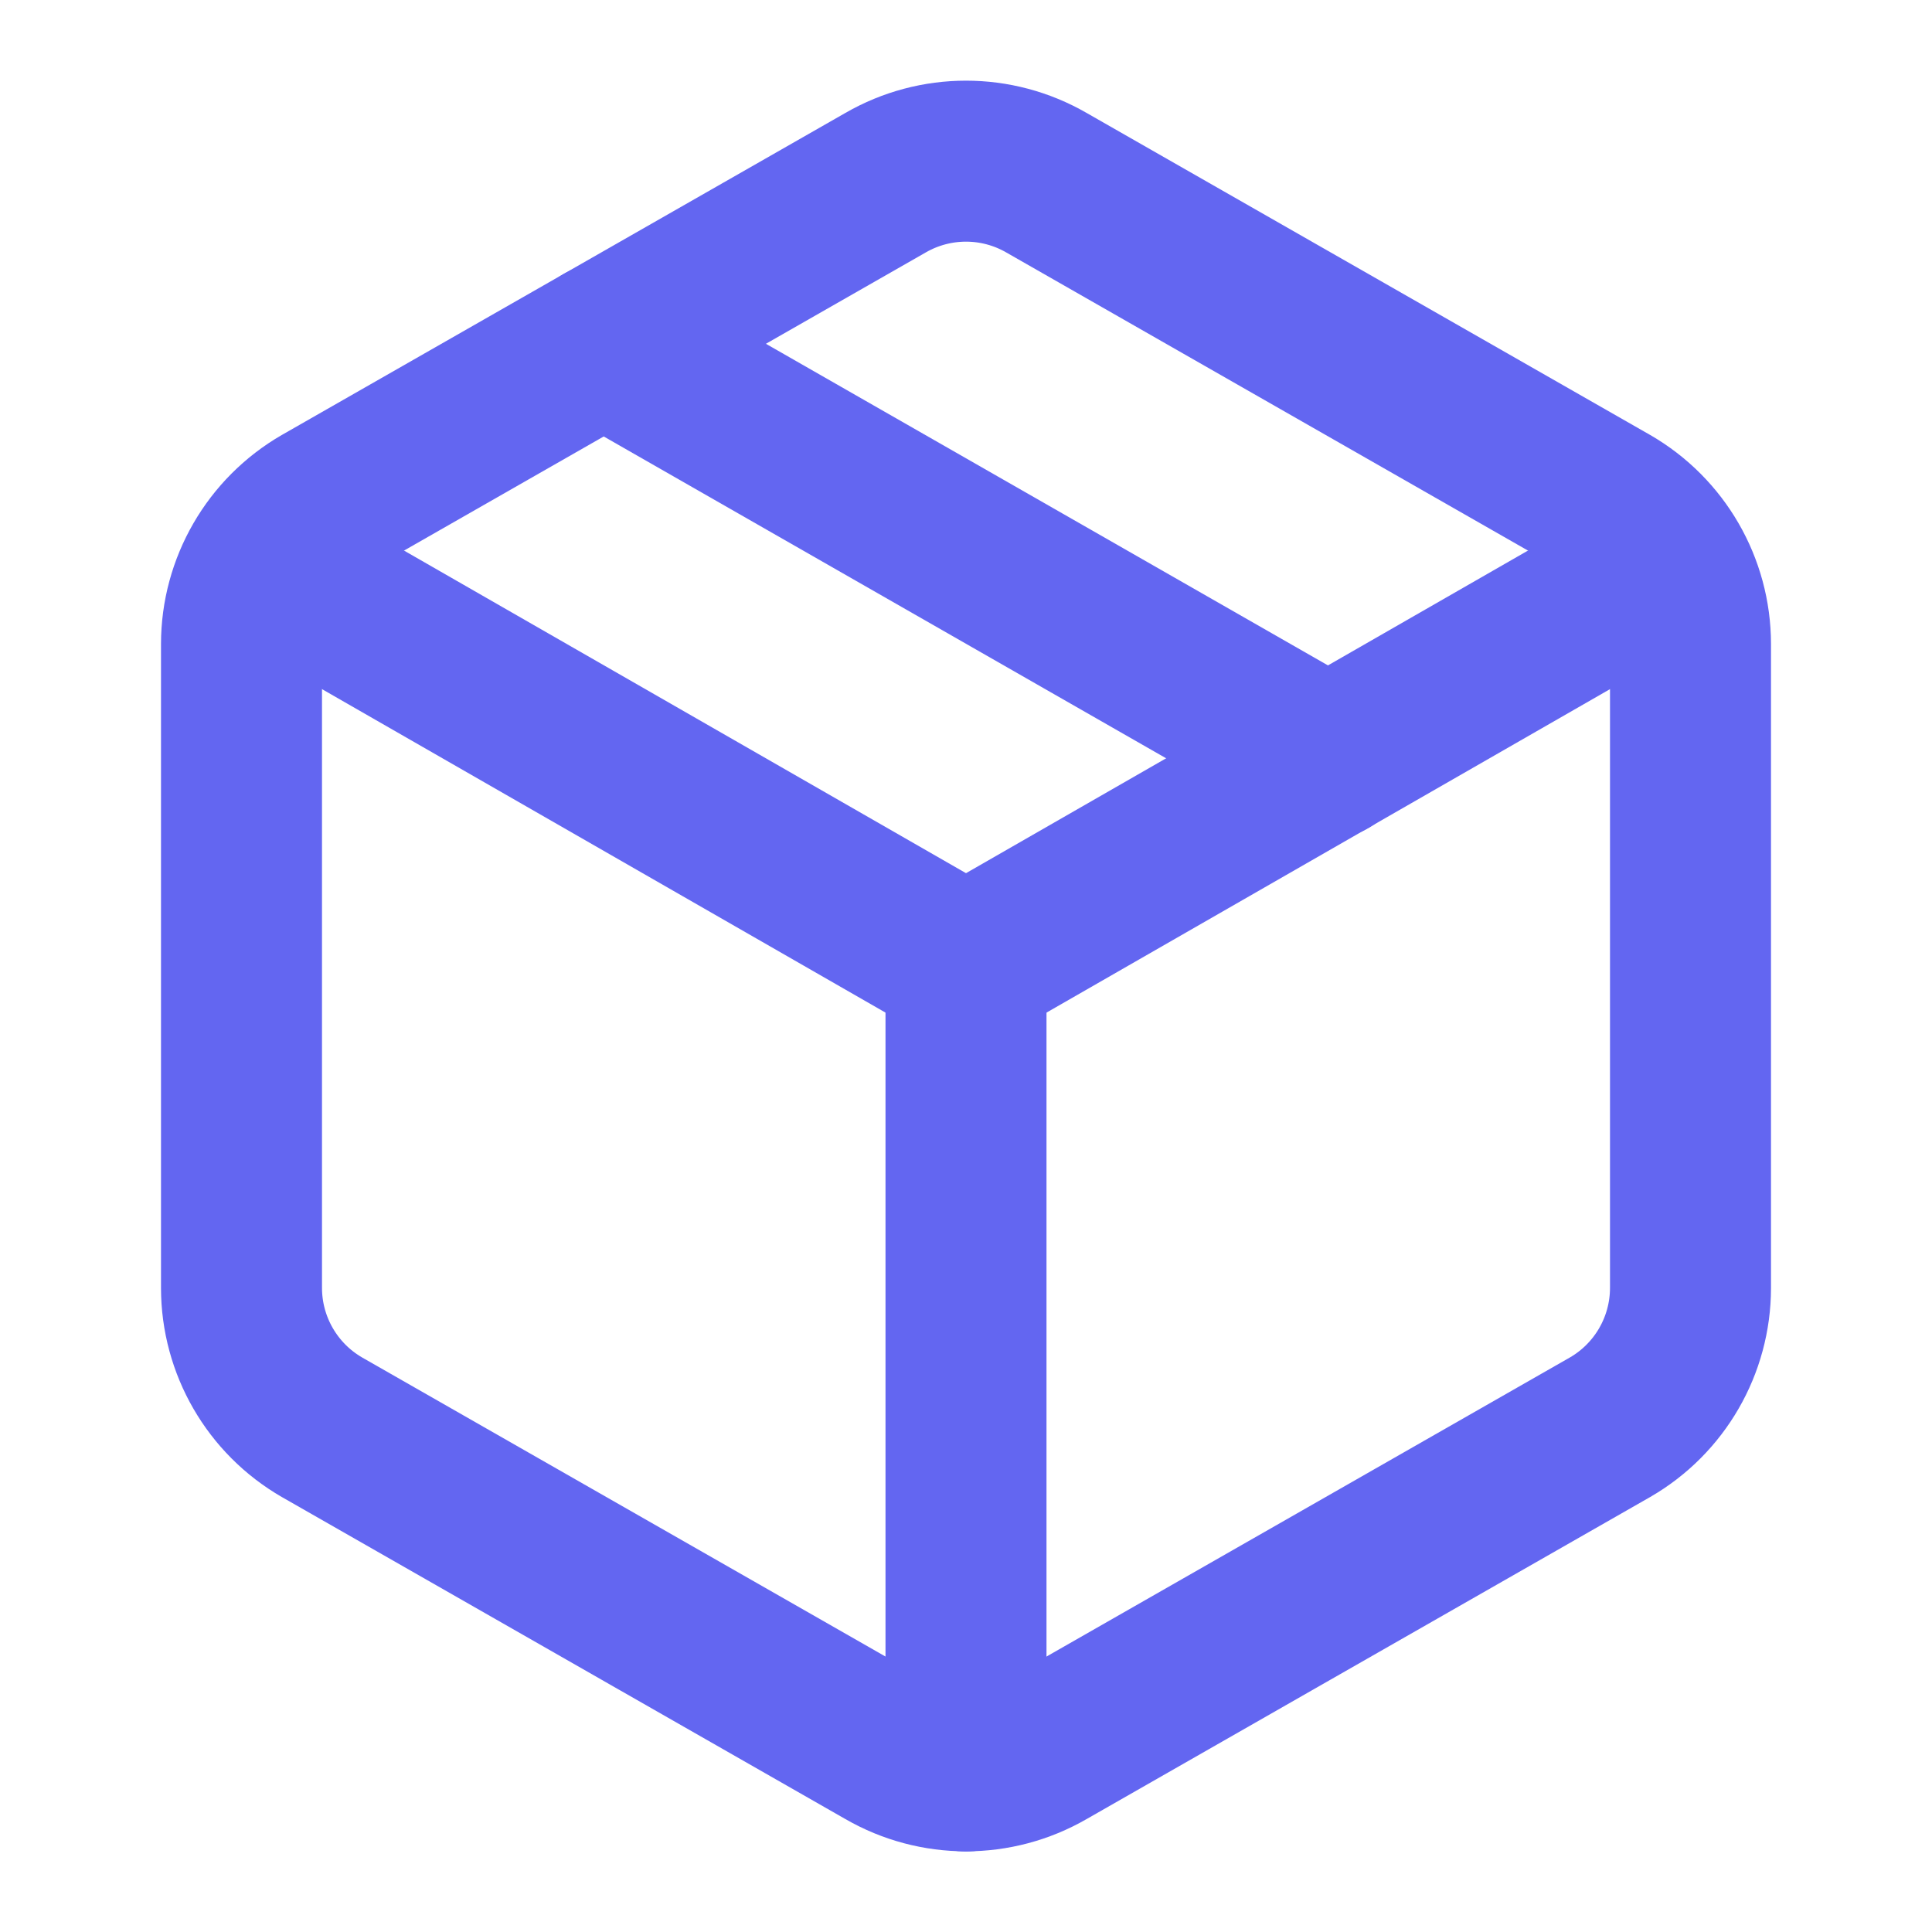
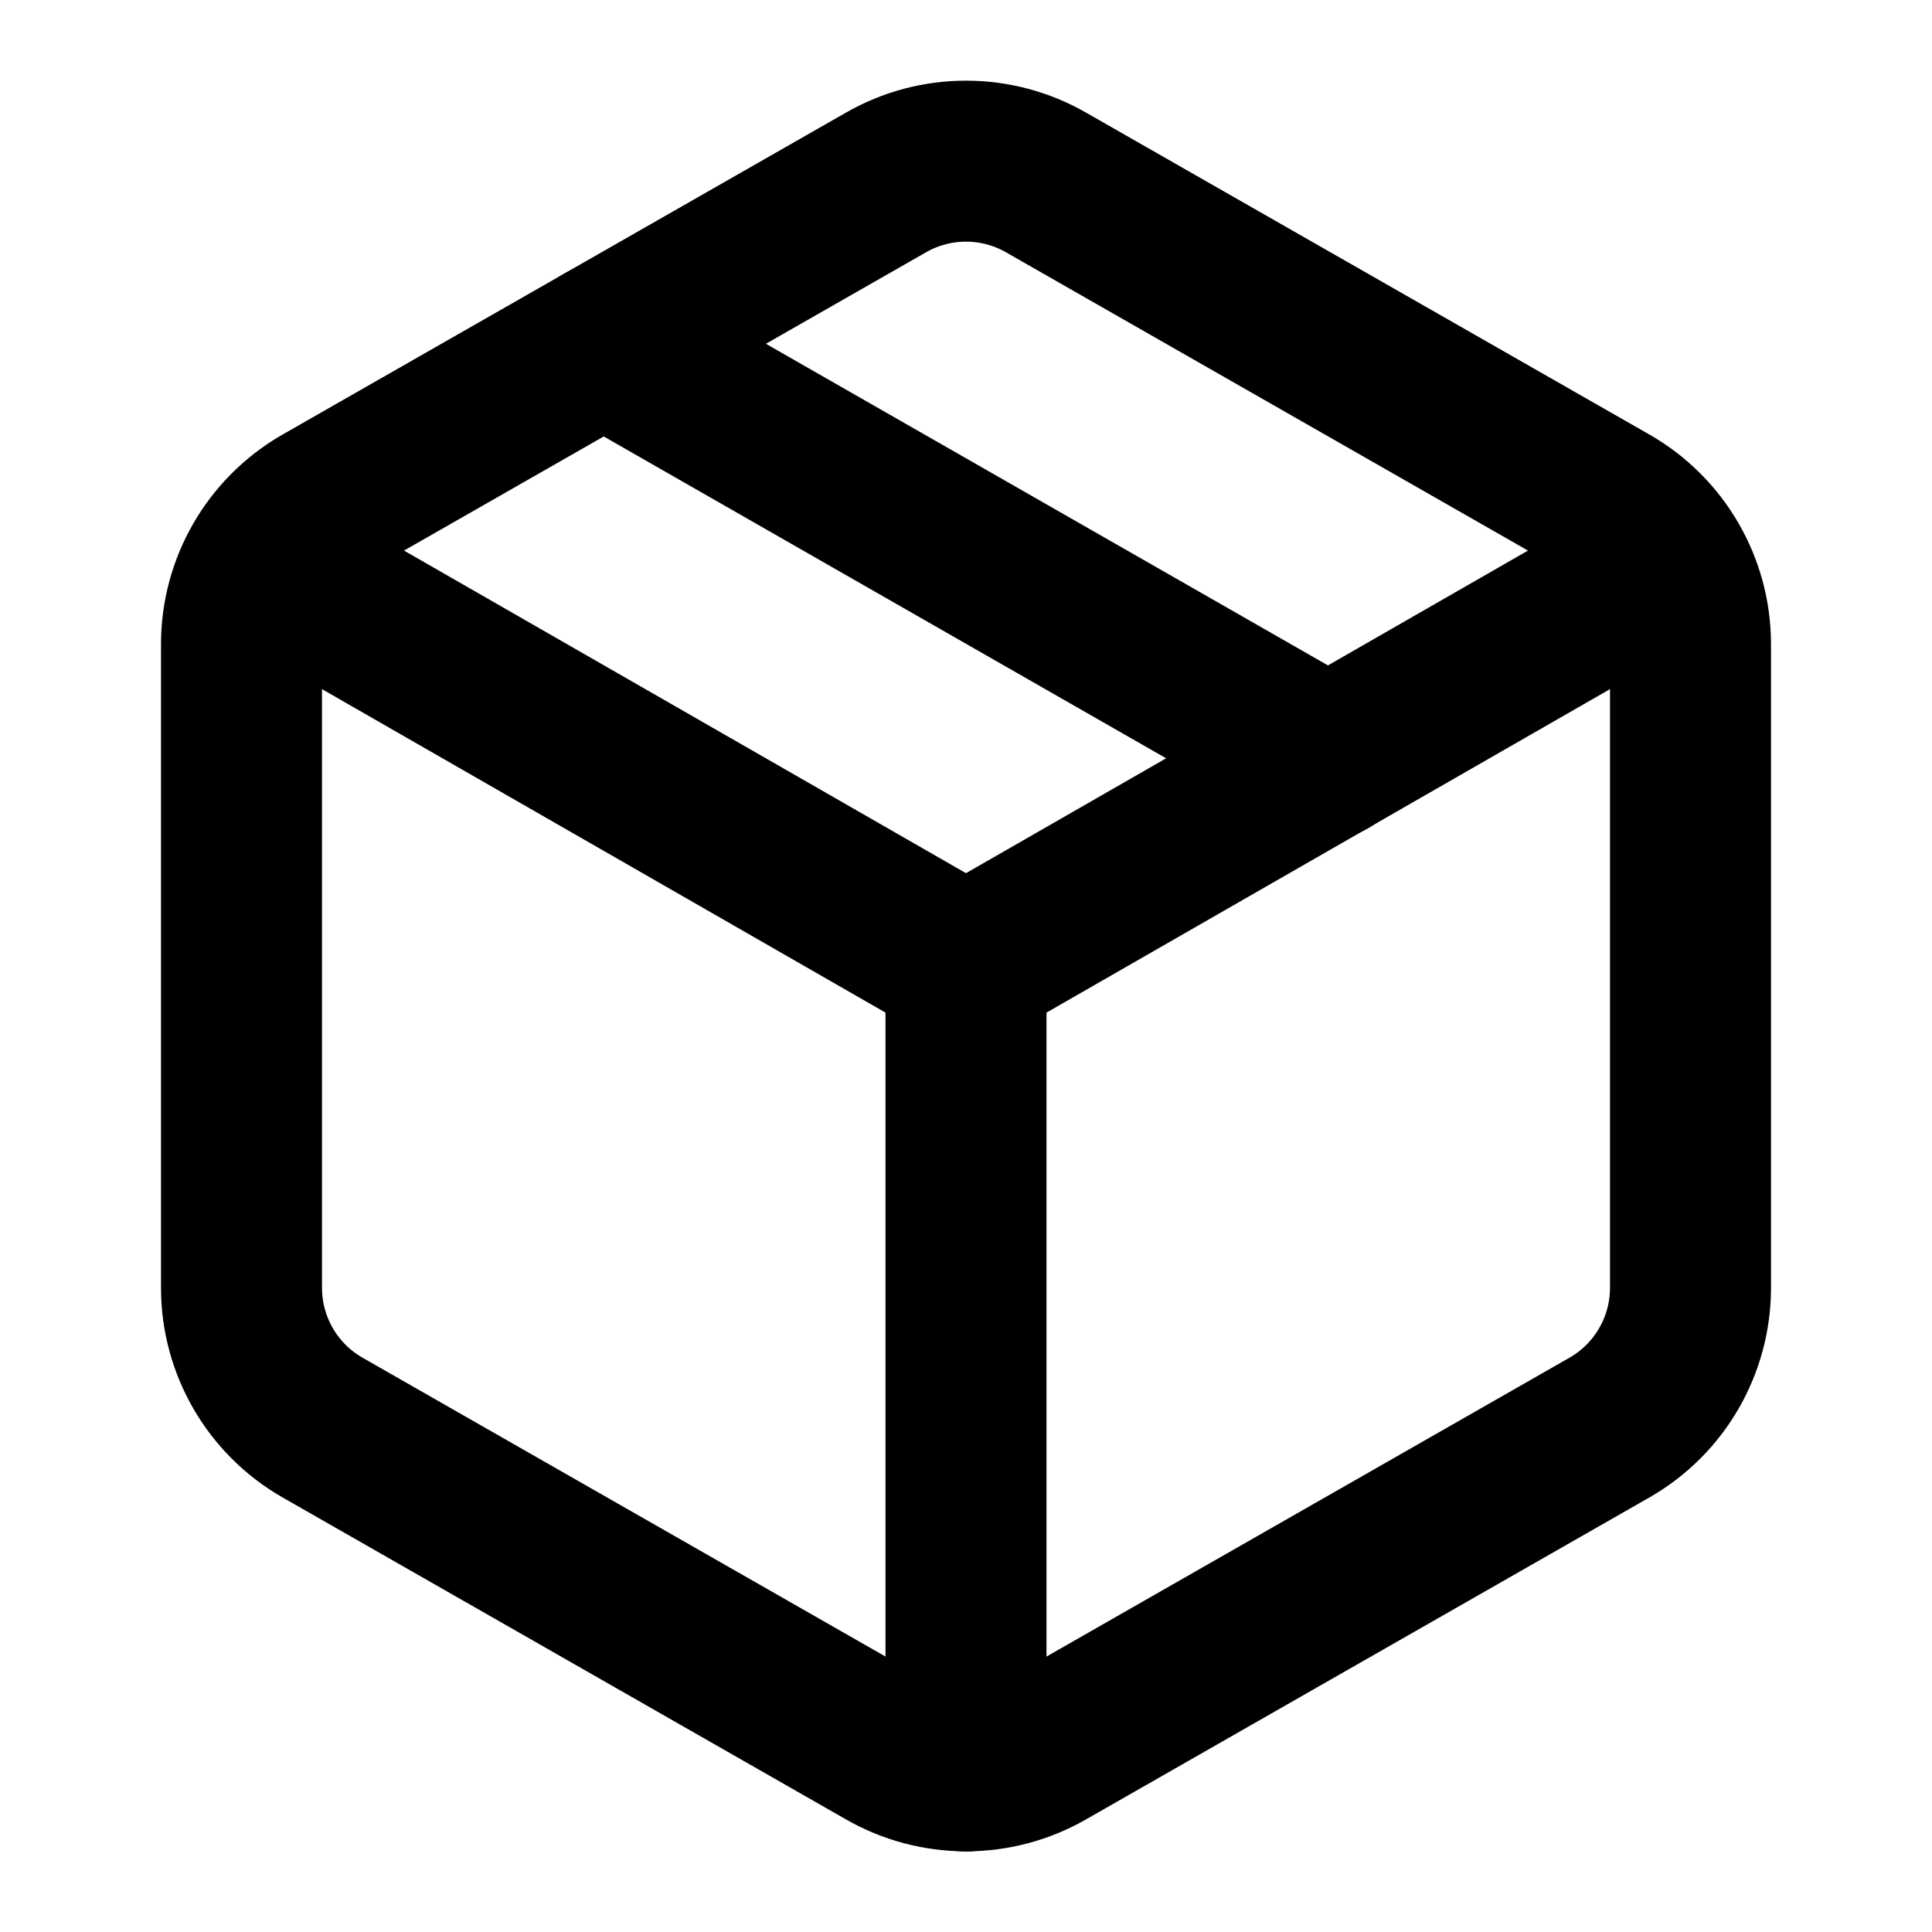
- <svg xmlns="http://www.w3.org/2000/svg" class="lucide lucide-package" width="24" height="24" viewBox="0 0 24 24" fill="none" stroke="#6366F1" stroke-width="2" stroke-linecap="round" stroke-linejoin="round">
+ <svg xmlns="http://www.w3.org/2000/svg" class="lucide lucide-package" width="24" height="24" viewBox="0 0 24 24" fill="none" stroke="#000000" stroke-width="2" stroke-linecap="round" stroke-linejoin="round">
  <path d="M11 21.73a2 2 0 0 0 2 0l7-4A2 2 0 0 0 21 16V8a2 2 0 0 0-1-1.73l-7-4a2 2 0 0 0-2 0l-7 4A2 2 0 0 0 3 8v8a2 2 0 0 0 1 1.73z" />
  <path d="M12 22V12" />
  <polyline points="3.29 7 12 12 20.71 7" />
  <path d="m7.5 4.27 9 5.15" />
</svg>
